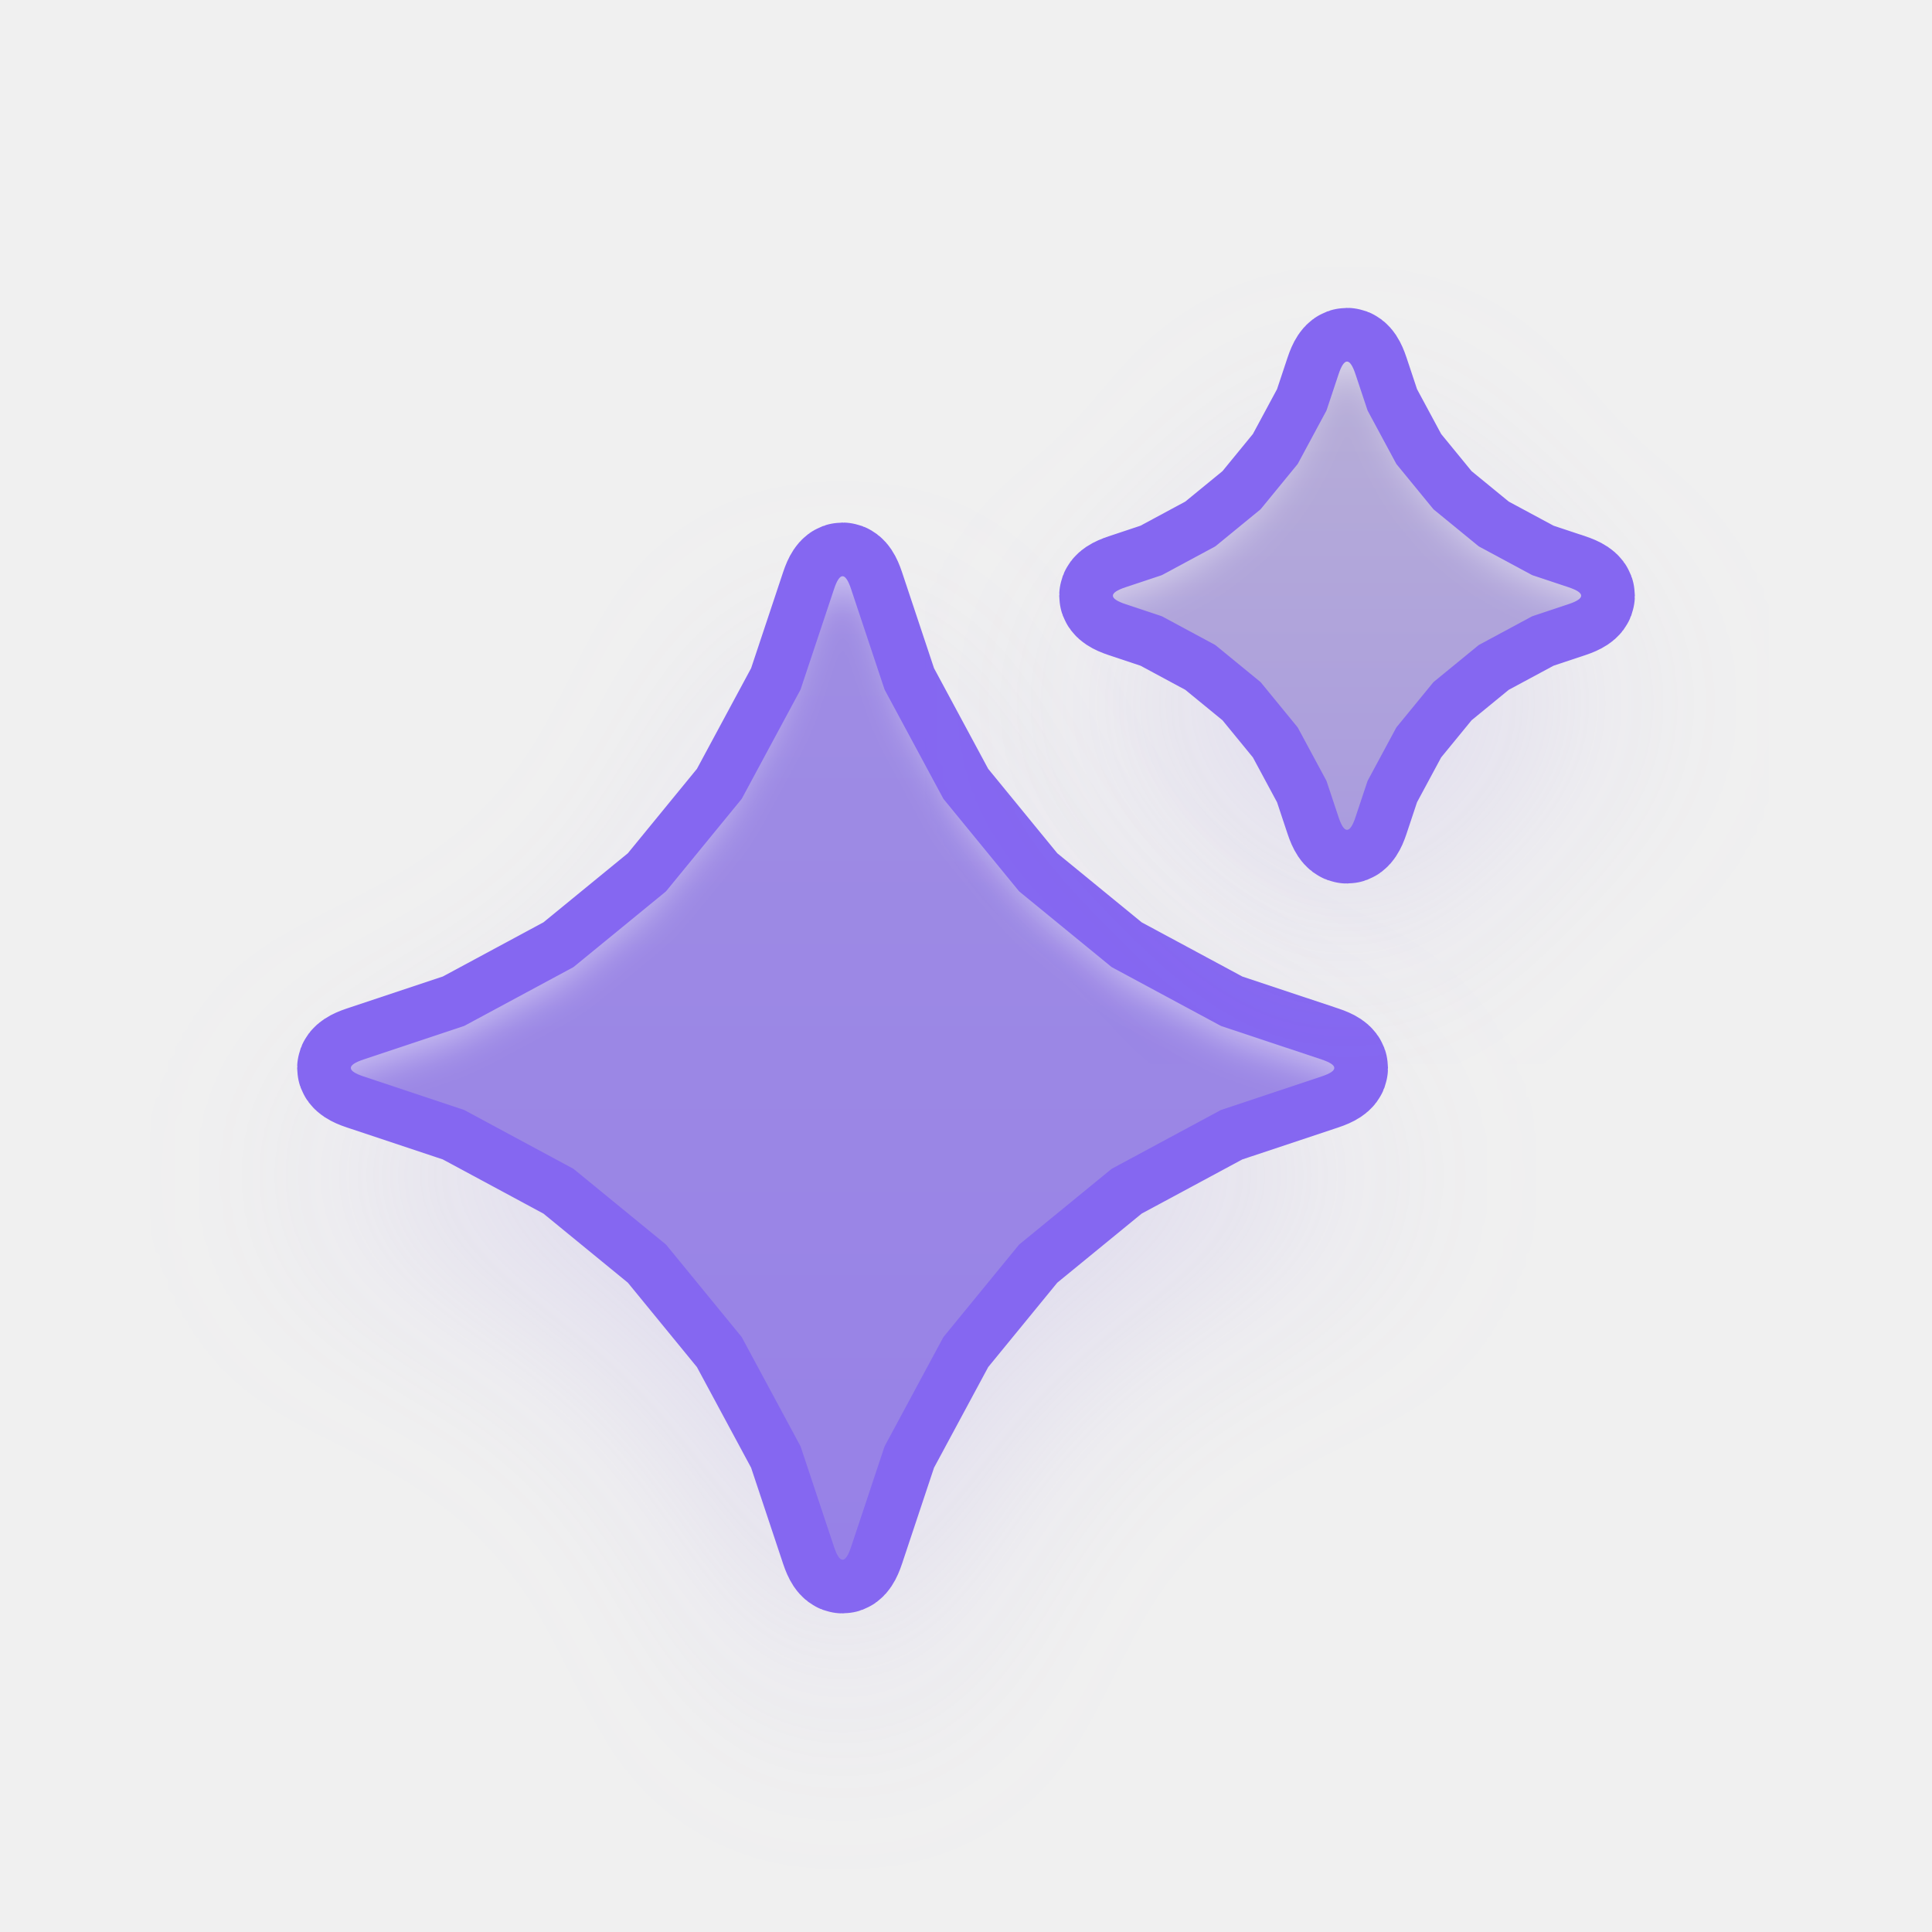
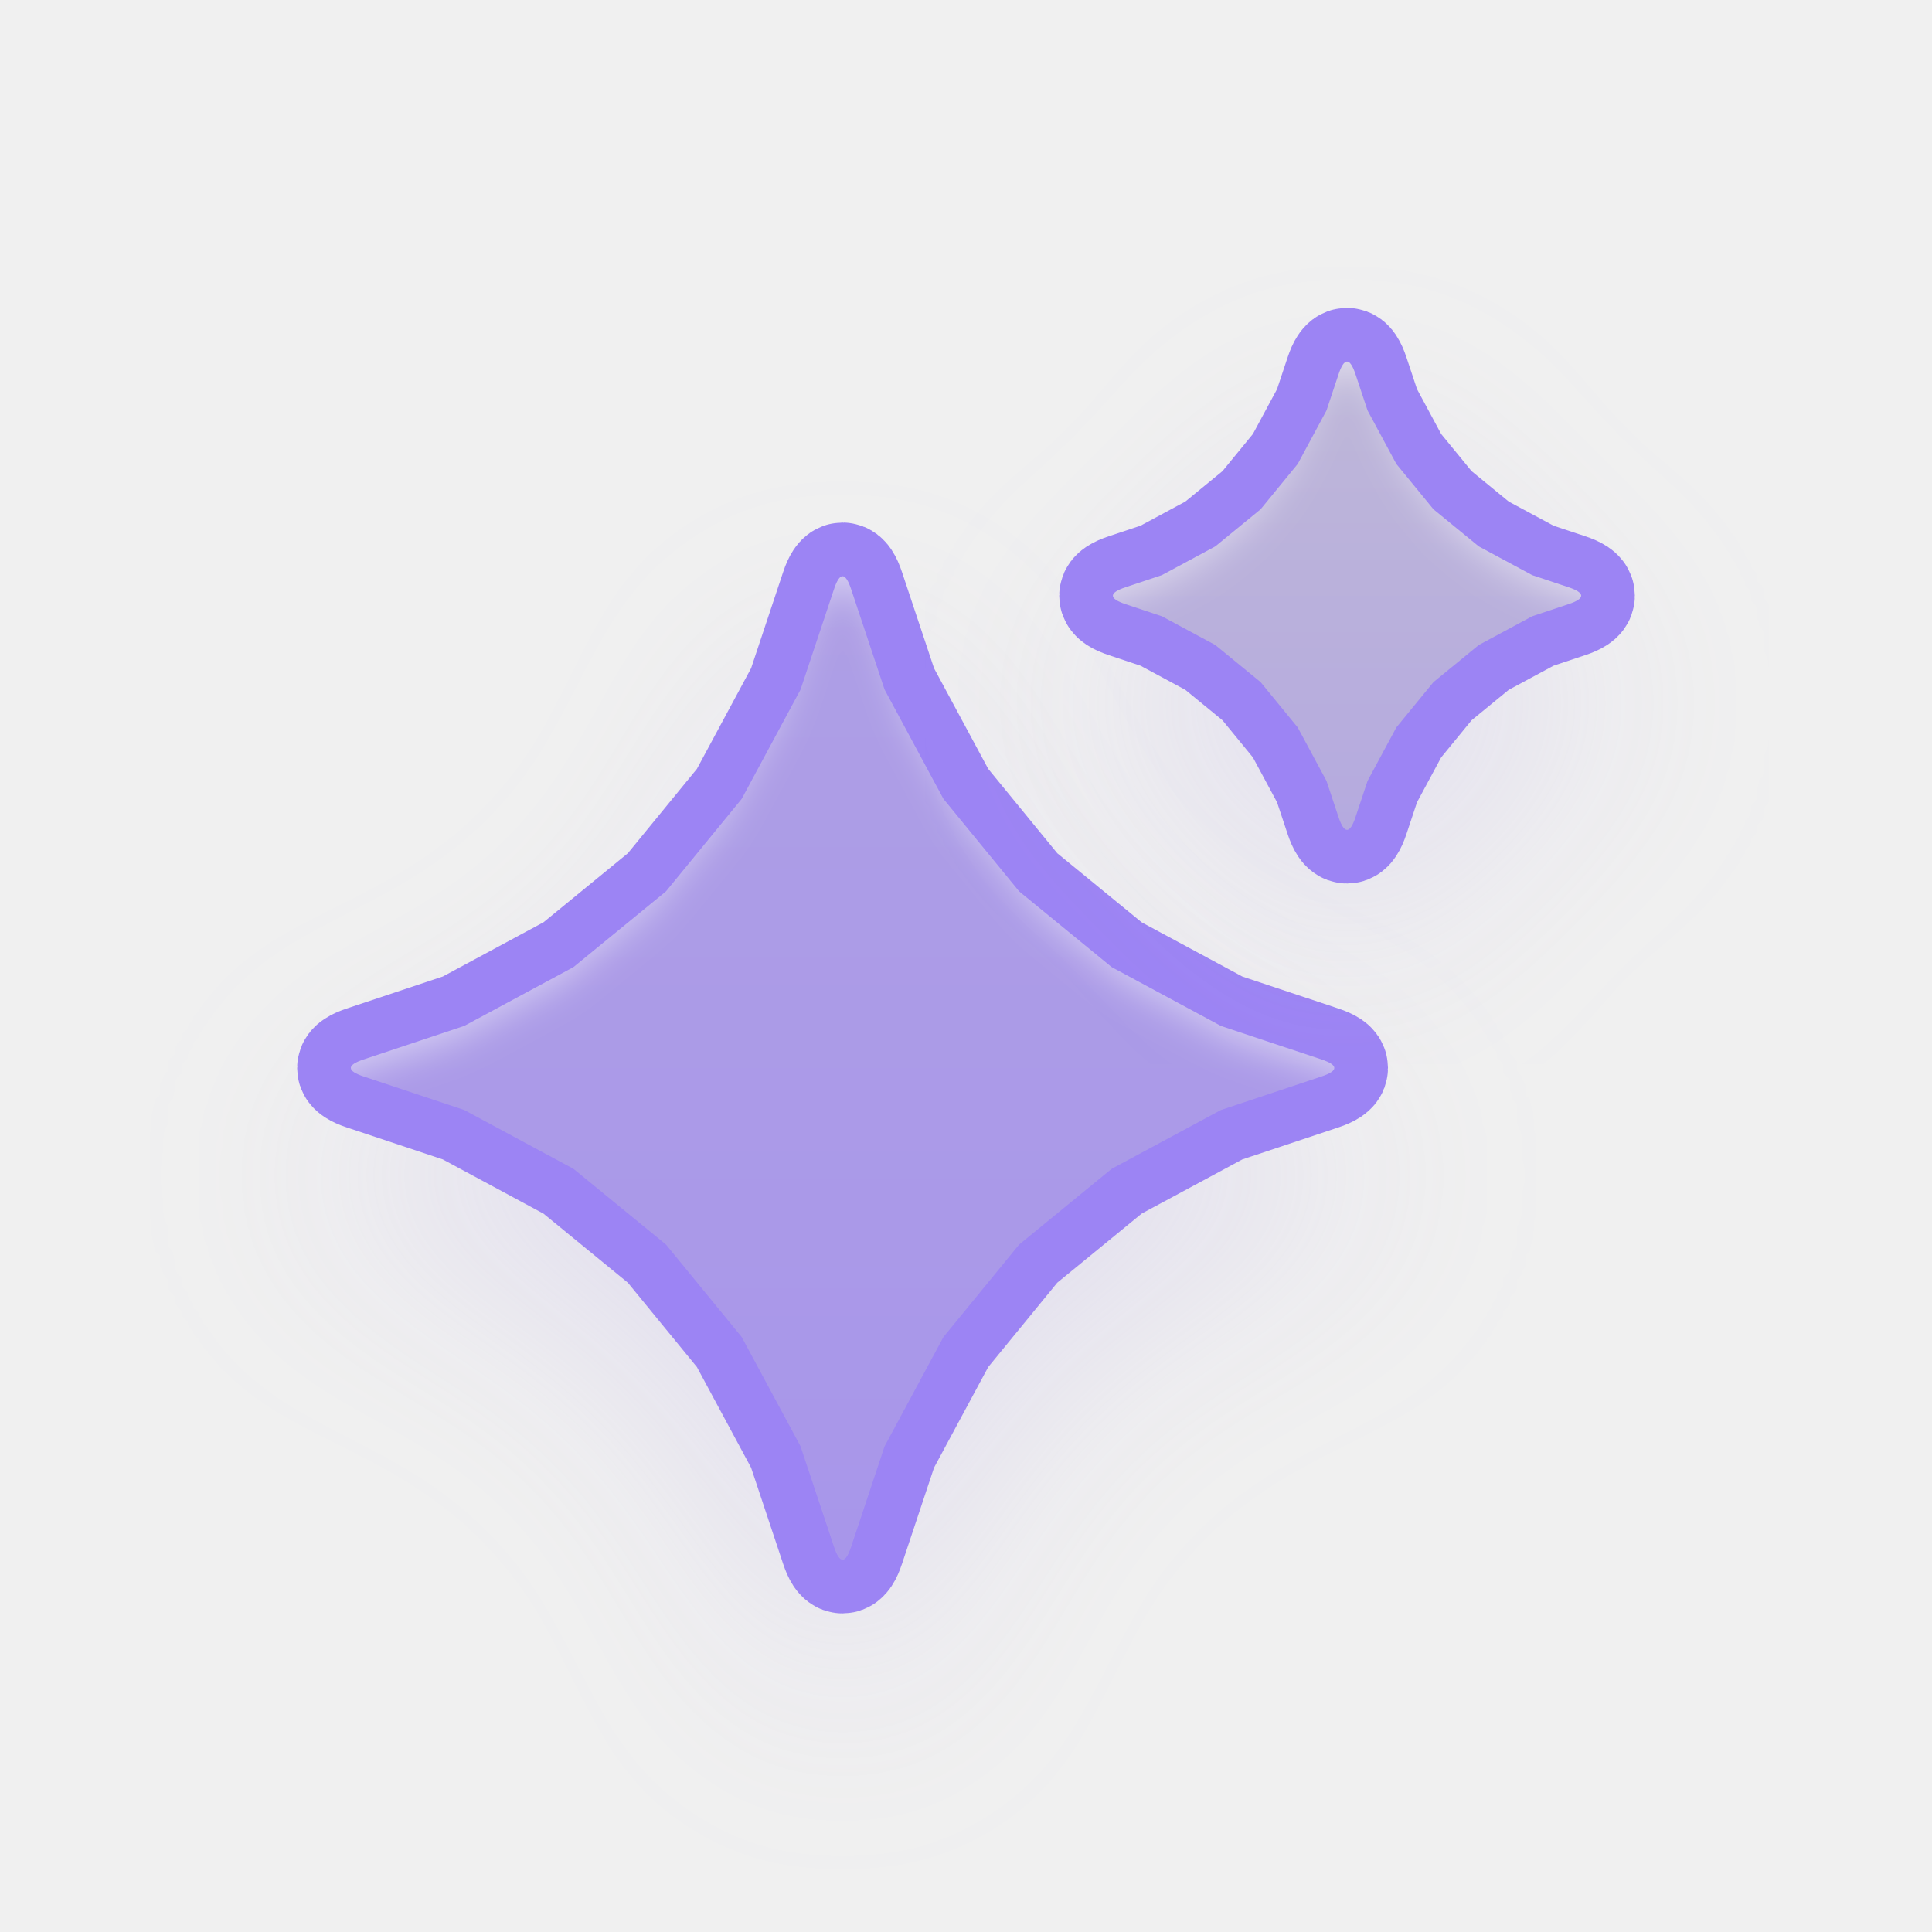
<svg xmlns="http://www.w3.org/2000/svg" viewBox="-2.5 -5.5 36 36" width="24" height="24" fill="none">
  <defs>
    <linearGradient id="loS-ki-sparkles" x1="0" y1="0" x2="0" y2="1">
-       <stop offset="0" stop-color="#9F8DE3" />
-       <stop offset="1" stop-color="#9781E7" />
+       <stop offset="0" stop-color="#AE9FE5" />
+       <stop offset="1" stop-color="#A896EA" />
    </linearGradient>
    <linearGradient id="upS-ki-sparkles" x1="0" y1="0" x2="0" y2="1">
-       <stop offset="0" stop-color="#B7AED7" />
-       <stop offset="1" stop-color="#AA9CDE" />
+       <stop offset="0" stop-color="#BEB7D8" />
+       <stop offset="1" stop-color="#B5AADF" />
    </linearGradient>
    <filter id="sh-ki-sparkles" x="-40%" y="-40%" width="180%" height="190%" color-interpolation-filters="sRGB">
      <feFlood flood-opacity="0" result="BackgroundImageFix" />
      <feColorMatrix in="SourceAlpha" type="matrix" values="0 0 0 0 0 0 0 0 0 0 0 0 0 0 0 0 0 0 127 0" result="hardAlpha" />
      <feOffset dy="2" />
      <feGaussianBlur stdDeviation="2" />
      <feComposite in2="hardAlpha" operator="out" />
-       <feColorMatrix type="matrix" values="0 0 0 0 0.611 0 0 0 0 0.531 0 0 0 0 0.899 0 0 0 0.21 0" />
+       <feColorMatrix type="matrix" values="0 0 0 0 0.672 0 0 0 0 0.608 0 0 0 0 0.907 0 0 0 0.21 0" />
      <feBlend in2="BackgroundImageFix" mode="normal" result="shadow" />
      <feBlend in="SourceGraphic" in2="shadow" mode="normal" />
    </filter>
    <filter id="hi-ki-sparkles" x="-10%" y="-10%" width="120%" height="130%" color-interpolation-filters="sRGB">
      <feColorMatrix in="SourceAlpha" type="matrix" values="0 0 0 0 0 0 0 0 0 0 0 0 0 0 0 0 0 0 127 0" result="a" />
      <feOffset in="a" dy="0.7" />
      <feGaussianBlur stdDeviation="0.35" />
      <feComposite in2="a" operator="arithmetic" k2="-1" k3="1" />
      <feColorMatrix type="matrix" values="0 0 0 0 1 0 0 0 0 1 0 0 0 0 1 0 0 0 0.5 0" />
      <feBlend in2="SourceGraphic" mode="overlay" />
    </filter>
    <mask id="ol-ki-sparkles-0" maskUnits="userSpaceOnUse" x="-40" y="-40" width="111" height="109">
      <rect x="-40" y="-40" width="111" height="109" fill="#FFFFFF" />
      <path d="M-0.158 -8.926Q0 -9.4 0.158 -8.926L0.78 -7.059Q0.783 -7.05 0.788 -7.041L1.875 -5.022Q1.88 -5.013 1.886 -5.006L3.284 -3.298Q3.29 -3.29 3.298 -3.284L5.006 -1.886Q5.013 -1.88 5.022 -1.875L7.041 -0.788Q7.05 -0.783 7.059 -0.78L8.926 -0.158Q9.4 0 8.926 0.158L7.059 0.78Q7.05 0.783 7.041 0.788L5.022 1.875Q5.013 1.88 5.006 1.886L3.298 3.284Q3.29 3.29 3.284 3.298L1.886 5.006Q1.88 5.013 1.875 5.022L0.788 7.041Q0.783 7.05 0.78 7.059L0.158 8.926Q0 9.4 -0.158 8.926L-0.78 7.059Q-0.783 7.05 -0.788 7.041L-1.875 5.022Q-1.88 5.013 -1.886 5.006L-3.284 3.298Q-3.29 3.29 -3.298 3.284L-5.006 1.886Q-5.013 1.88 -5.022 1.875L-7.041 0.788Q-7.05 0.783 -7.059 0.78L-8.926 0.158Q-9.4 0 -8.926 -0.158L-7.059 -0.78Q-7.05 -0.783 -7.041 -0.788L-5.022 -1.875Q-5.013 -1.88 -5.006 -1.886L-3.298 -3.284Q-3.29 -3.29 -3.284 -3.298L-1.886 -5.006Q-1.88 -5.013 -1.875 -5.022L-0.788 -7.041Q-0.783 -7.05 -0.78 -7.059Z" fill="#000000" />
    </mask>
    <mask id="ol-ki-sparkles-1" maskUnits="userSpaceOnUse" x="-40" y="-40" width="111" height="109">
      <rect x="-40" y="-40" width="111" height="109" fill="#FFFFFF" />
      <path d="M-0.158 -4.126Q0 -4.6 0.158 -4.126L0.38 -3.459Q0.383 -3.45 0.388 -3.441L0.915 -2.462Q0.92 -2.453 0.926 -2.446L1.604 -1.618Q1.61 -1.61 1.618 -1.604L2.446 -0.926Q2.453 -0.92 2.462 -0.915L3.441 -0.388Q3.45 -0.383 3.459 -0.38L4.126 -0.158Q4.6 0 4.126 0.158L3.459 0.38Q3.45 0.383 3.441 0.388L2.462 0.915Q2.453 0.92 2.446 0.926L1.618 1.604Q1.61 1.61 1.604 1.618L0.926 2.446Q0.92 2.453 0.915 2.462L0.388 3.441Q0.383 3.45 0.38 3.459L0.158 4.126Q0 4.6 -0.158 4.126L-0.38 3.459Q-0.383 3.45 -0.388 3.441L-0.915 2.462Q-0.92 2.453 -0.926 2.446L-1.604 1.618Q-1.61 1.61 -1.618 1.604L-2.446 0.926Q-2.453 0.92 -2.462 0.915L-3.441 0.388Q-3.45 0.383 -3.459 0.38L-4.126 0.158Q-4.6 0 -4.126 -0.158L-3.459 -0.38Q-3.45 -0.383 -3.441 -0.388L-2.462 -0.915Q-2.453 -0.92 -2.446 -0.926L-1.618 -1.604Q-1.61 -1.61 -1.604 -1.618L-0.926 -2.446Q-0.92 -2.453 -0.915 -2.462L-0.388 -3.441Q-0.383 -3.45 -0.38 -3.459Z" fill="#000000" />
    </mask>
  </defs>
  <g filter="url(#sh-ki-sparkles)">
    <g filter="url(#hi-ki-sparkles)">
      <g transform="translate(13.2 14.4) rotate(0)">
        <path d="M-0.158 -8.926Q0 -9.4 0.158 -8.926L0.78 -7.059Q0.783 -7.05 0.788 -7.041L1.875 -5.022Q1.88 -5.013 1.886 -5.006L3.284 -3.298Q3.29 -3.29 3.298 -3.284L5.006 -1.886Q5.013 -1.88 5.022 -1.875L7.041 -0.788Q7.05 -0.783 7.059 -0.78L8.926 -0.158Q9.4 0 8.926 0.158L7.059 0.78Q7.05 0.783 7.041 0.788L5.022 1.875Q5.013 1.88 5.006 1.886L3.298 3.284Q3.29 3.29 3.284 3.298L1.886 5.006Q1.88 5.013 1.875 5.022L0.788 7.041Q0.783 7.05 0.78 7.059L0.158 8.926Q0 9.4 -0.158 8.926L-0.78 7.059Q-0.783 7.05 -0.788 7.041L-1.875 5.022Q-1.88 5.013 -1.886 5.006L-3.284 3.298Q-3.29 3.29 -3.298 3.284L-5.006 1.886Q-5.013 1.88 -5.022 1.875L-7.041 0.788Q-7.05 0.783 -7.059 0.78L-8.926 0.158Q-9.4 0 -8.926 -0.158L-7.059 -0.78Q-7.05 -0.783 -7.041 -0.788L-5.022 -1.875Q-5.013 -1.88 -5.006 -1.886L-3.298 -3.284Q-3.29 -3.29 -3.284 -3.298L-1.886 -5.006Q-1.88 -5.013 -1.875 -5.022L-0.788 -7.041Q-0.783 -7.05 -0.78 -7.059Z" fill="none" stroke-width="1" stroke="url(#loS-ki-sparkles)" />
        <path d="M-0.158 -8.926Q0 -9.4 0.158 -8.926L0.78 -7.059Q0.783 -7.05 0.788 -7.041L1.875 -5.022Q1.88 -5.013 1.886 -5.006L3.284 -3.298Q3.29 -3.29 3.298 -3.284L5.006 -1.886Q5.013 -1.88 5.022 -1.875L7.041 -0.788Q7.05 -0.783 7.059 -0.78L8.926 -0.158Q9.4 0 8.926 0.158L7.059 0.78Q7.05 0.783 7.041 0.788L5.022 1.875Q5.013 1.88 5.006 1.886L3.298 3.284Q3.29 3.29 3.284 3.298L1.886 5.006Q1.88 5.013 1.875 5.022L0.788 7.041Q0.783 7.05 0.78 7.059L0.158 8.926Q0 9.4 -0.158 8.926L-0.78 7.059Q-0.783 7.05 -0.788 7.041L-1.875 5.022Q-1.88 5.013 -1.886 5.006L-3.284 3.298Q-3.29 3.29 -3.298 3.284L-5.006 1.886Q-5.013 1.88 -5.022 1.875L-7.041 0.788Q-7.05 0.783 -7.059 0.78L-8.926 0.158Q-9.4 0 -8.926 -0.158L-7.059 -0.78Q-7.05 -0.783 -7.041 -0.788L-5.022 -1.875Q-5.013 -1.88 -5.006 -1.886L-3.298 -3.284Q-3.29 -3.29 -3.284 -3.298L-1.886 -5.006Q-1.88 -5.013 -1.875 -5.022L-0.788 -7.041Q-0.783 -7.05 -0.78 -7.059Z" fill="url(#loS-ki-sparkles)" />
      </g>
    </g>
  </g>
  <g transform="translate(13.2 14.4) rotate(0)">
-     <path d="M-0.158 -8.926Q0 -9.4 0.158 -8.926L0.78 -7.059Q0.783 -7.05 0.788 -7.041L1.875 -5.022Q1.88 -5.013 1.886 -5.006L3.284 -3.298Q3.29 -3.29 3.298 -3.284L5.006 -1.886Q5.013 -1.88 5.022 -1.875L7.041 -0.788Q7.05 -0.783 7.059 -0.78L8.926 -0.158Q9.4 0 8.926 0.158L7.059 0.78Q7.05 0.783 7.041 0.788L5.022 1.875Q5.013 1.88 5.006 1.886L3.298 3.284Q3.29 3.29 3.284 3.298L1.886 5.006Q1.88 5.013 1.875 5.022L0.788 7.041Q0.783 7.05 0.78 7.059L0.158 8.926Q0 9.4 -0.158 8.926L-0.78 7.059Q-0.783 7.05 -0.788 7.041L-1.875 5.022Q-1.88 5.013 -1.886 5.006L-3.284 3.298Q-3.29 3.29 -3.298 3.284L-5.006 1.886Q-5.013 1.88 -5.022 1.875L-7.041 0.788Q-7.05 0.783 -7.059 0.78L-8.926 0.158Q-9.4 0 -8.926 -0.158L-7.059 -0.78Q-7.05 -0.783 -7.041 -0.788L-5.022 -1.875Q-5.013 -1.88 -5.006 -1.886L-3.298 -3.284Q-3.29 -3.29 -3.284 -3.298L-1.886 -5.006Q-1.88 -5.013 -1.875 -5.022L-0.788 -7.041Q-0.783 -7.05 -0.78 -7.059Z" mask="url(#ol-ki-sparkles-0)" fill="none" stroke-width="2" stroke="#8567F1" />
+     <path d="M-0.158 -8.926Q0 -9.4 0.158 -8.926L0.78 -7.059Q0.783 -7.05 0.788 -7.041L1.875 -5.022Q1.88 -5.013 1.886 -5.006L3.284 -3.298Q3.29 -3.29 3.298 -3.284L5.006 -1.886Q5.013 -1.88 5.022 -1.875L7.041 -0.788Q7.05 -0.783 7.059 -0.78L8.926 -0.158Q9.4 0 8.926 0.158L7.059 0.78Q7.05 0.783 7.041 0.788L5.022 1.875Q5.013 1.88 5.006 1.886L3.298 3.284Q3.29 3.29 3.284 3.298L1.886 5.006Q1.88 5.013 1.875 5.022L0.788 7.041Q0.783 7.05 0.78 7.059L0.158 8.926Q0 9.4 -0.158 8.926L-0.78 7.059Q-0.783 7.05 -0.788 7.041L-1.875 5.022Q-1.88 5.013 -1.886 5.006L-3.284 3.298Q-3.29 3.29 -3.298 3.284L-5.006 1.886Q-5.013 1.88 -5.022 1.875L-7.041 0.788Q-7.05 0.783 -7.059 0.78L-8.926 0.158Q-9.4 0 -8.926 -0.158L-7.059 -0.78Q-7.05 -0.783 -7.041 -0.788L-5.022 -1.875Q-5.013 -1.88 -5.006 -1.886L-3.298 -3.284Q-3.29 -3.29 -3.284 -3.298L-1.886 -5.006Q-1.88 -5.013 -1.875 -5.022L-0.788 -7.041Q-0.783 -7.05 -0.78 -7.059Z" mask="url(#ol-ki-sparkles-0)" fill="none" stroke-width="2" stroke="#9C84F4" />
  </g>
  <g filter="url(#sh-ki-sparkles)">
    <g filter="url(#hi-ki-sparkles)">
      <g transform="translate(22.6 5.6) scale(1)">
        <path d="M-0.158 -4.126Q0 -4.6 0.158 -4.126L0.38 -3.459Q0.383 -3.45 0.388 -3.441L0.915 -2.462Q0.92 -2.453 0.926 -2.446L1.604 -1.618Q1.61 -1.61 1.618 -1.604L2.446 -0.926Q2.453 -0.92 2.462 -0.915L3.441 -0.388Q3.45 -0.383 3.459 -0.38L4.126 -0.158Q4.6 0 4.126 0.158L3.459 0.38Q3.45 0.383 3.441 0.388L2.462 0.915Q2.453 0.92 2.446 0.926L1.618 1.604Q1.61 1.61 1.604 1.618L0.926 2.446Q0.92 2.453 0.915 2.462L0.388 3.441Q0.383 3.45 0.38 3.459L0.158 4.126Q0 4.6 -0.158 4.126L-0.38 3.459Q-0.383 3.45 -0.388 3.441L-0.915 2.462Q-0.92 2.453 -0.926 2.446L-1.604 1.618Q-1.61 1.61 -1.618 1.604L-2.446 0.926Q-2.453 0.92 -2.462 0.915L-3.441 0.388Q-3.45 0.383 -3.459 0.38L-4.126 0.158Q-4.6 0 -4.126 -0.158L-3.459 -0.38Q-3.45 -0.383 -3.441 -0.388L-2.462 -0.915Q-2.453 -0.92 -2.446 -0.926L-1.618 -1.604Q-1.61 -1.61 -1.604 -1.618L-0.926 -2.446Q-0.92 -2.453 -0.915 -2.462L-0.388 -3.441Q-0.383 -3.45 -0.38 -3.459Z" fill="none" stroke-width="1" stroke="url(#upS-ki-sparkles)" />
        <path d="M-0.158 -4.126Q0 -4.6 0.158 -4.126L0.38 -3.459Q0.383 -3.45 0.388 -3.441L0.915 -2.462Q0.92 -2.453 0.926 -2.446L1.604 -1.618Q1.61 -1.61 1.618 -1.604L2.446 -0.926Q2.453 -0.92 2.462 -0.915L3.441 -0.388Q3.45 -0.383 3.459 -0.38L4.126 -0.158Q4.6 0 4.126 0.158L3.459 0.38Q3.45 0.383 3.441 0.388L2.462 0.915Q2.453 0.92 2.446 0.926L1.618 1.604Q1.61 1.61 1.604 1.618L0.926 2.446Q0.92 2.453 0.915 2.462L0.388 3.441Q0.383 3.45 0.38 3.459L0.158 4.126Q0 4.6 -0.158 4.126L-0.38 3.459Q-0.383 3.45 -0.388 3.441L-0.915 2.462Q-0.92 2.453 -0.926 2.446L-1.604 1.618Q-1.61 1.61 -1.618 1.604L-2.446 0.926Q-2.453 0.92 -2.462 0.915L-3.441 0.388Q-3.45 0.383 -3.459 0.38L-4.126 0.158Q-4.6 0 -4.126 -0.158L-3.459 -0.38Q-3.45 -0.383 -3.441 -0.388L-2.462 -0.915Q-2.453 -0.92 -2.446 -0.926L-1.618 -1.604Q-1.61 -1.61 -1.604 -1.618L-0.926 -2.446Q-0.92 -2.453 -0.915 -2.462L-0.388 -3.441Q-0.383 -3.45 -0.38 -3.459Z" fill="url(#upS-ki-sparkles)" />
      </g>
    </g>
  </g>
  <g transform="translate(22.6 5.6) scale(1)">
-     <path d="M-0.158 -4.126Q0 -4.6 0.158 -4.126L0.38 -3.459Q0.383 -3.45 0.388 -3.441L0.915 -2.462Q0.92 -2.453 0.926 -2.446L1.604 -1.618Q1.61 -1.61 1.618 -1.604L2.446 -0.926Q2.453 -0.92 2.462 -0.915L3.441 -0.388Q3.45 -0.383 3.459 -0.38L4.126 -0.158Q4.6 0 4.126 0.158L3.459 0.38Q3.45 0.383 3.441 0.388L2.462 0.915Q2.453 0.92 2.446 0.926L1.618 1.604Q1.61 1.61 1.604 1.618L0.926 2.446Q0.92 2.453 0.915 2.462L0.388 3.441Q0.383 3.45 0.38 3.459L0.158 4.126Q0 4.6 -0.158 4.126L-0.38 3.459Q-0.383 3.45 -0.388 3.441L-0.915 2.462Q-0.92 2.453 -0.926 2.446L-1.604 1.618Q-1.61 1.61 -1.618 1.604L-2.446 0.926Q-2.453 0.92 -2.462 0.915L-3.441 0.388Q-3.45 0.383 -3.459 0.38L-4.126 0.158Q-4.6 0 -4.126 -0.158L-3.459 -0.38Q-3.45 -0.383 -3.441 -0.388L-2.462 -0.915Q-2.453 -0.92 -2.446 -0.926L-1.618 -1.604Q-1.61 -1.61 -1.604 -1.618L-0.926 -2.446Q-0.92 -2.453 -0.915 -2.462L-0.388 -3.441Q-0.383 -3.45 -0.38 -3.459Z" mask="url(#ol-ki-sparkles-1)" fill="none" stroke-width="2" stroke="#8567F1" />
+     <path d="M-0.158 -4.126Q0 -4.6 0.158 -4.126L0.38 -3.459Q0.383 -3.45 0.388 -3.441L0.915 -2.462Q0.92 -2.453 0.926 -2.446L1.604 -1.618Q1.61 -1.61 1.618 -1.604L2.446 -0.926Q2.453 -0.92 2.462 -0.915L3.441 -0.388Q3.45 -0.383 3.459 -0.38L4.126 -0.158Q4.6 0 4.126 0.158L3.459 0.38Q3.45 0.383 3.441 0.388L2.462 0.915Q2.453 0.92 2.446 0.926L1.618 1.604Q1.61 1.61 1.604 1.618L0.926 2.446Q0.92 2.453 0.915 2.462L0.388 3.441Q0.383 3.45 0.38 3.459L0.158 4.126Q0 4.6 -0.158 4.126L-0.38 3.459Q-0.383 3.45 -0.388 3.441L-0.915 2.462Q-0.92 2.453 -0.926 2.446L-1.604 1.618Q-1.61 1.61 -1.618 1.604L-2.446 0.926Q-2.453 0.92 -2.462 0.915L-3.441 0.388Q-3.45 0.383 -3.459 0.38L-4.126 0.158Q-4.6 0 -4.126 -0.158L-3.459 -0.38Q-3.45 -0.383 -3.441 -0.388L-2.462 -0.915Q-2.453 -0.92 -2.446 -0.926L-1.618 -1.604Q-1.61 -1.61 -1.604 -1.618L-0.926 -2.446Q-0.92 -2.453 -0.915 -2.462L-0.388 -3.441Q-0.383 -3.45 -0.38 -3.459Z" mask="url(#ol-ki-sparkles-1)" fill="none" stroke-width="2" stroke="#9C84F4" />
  </g>
</svg>
